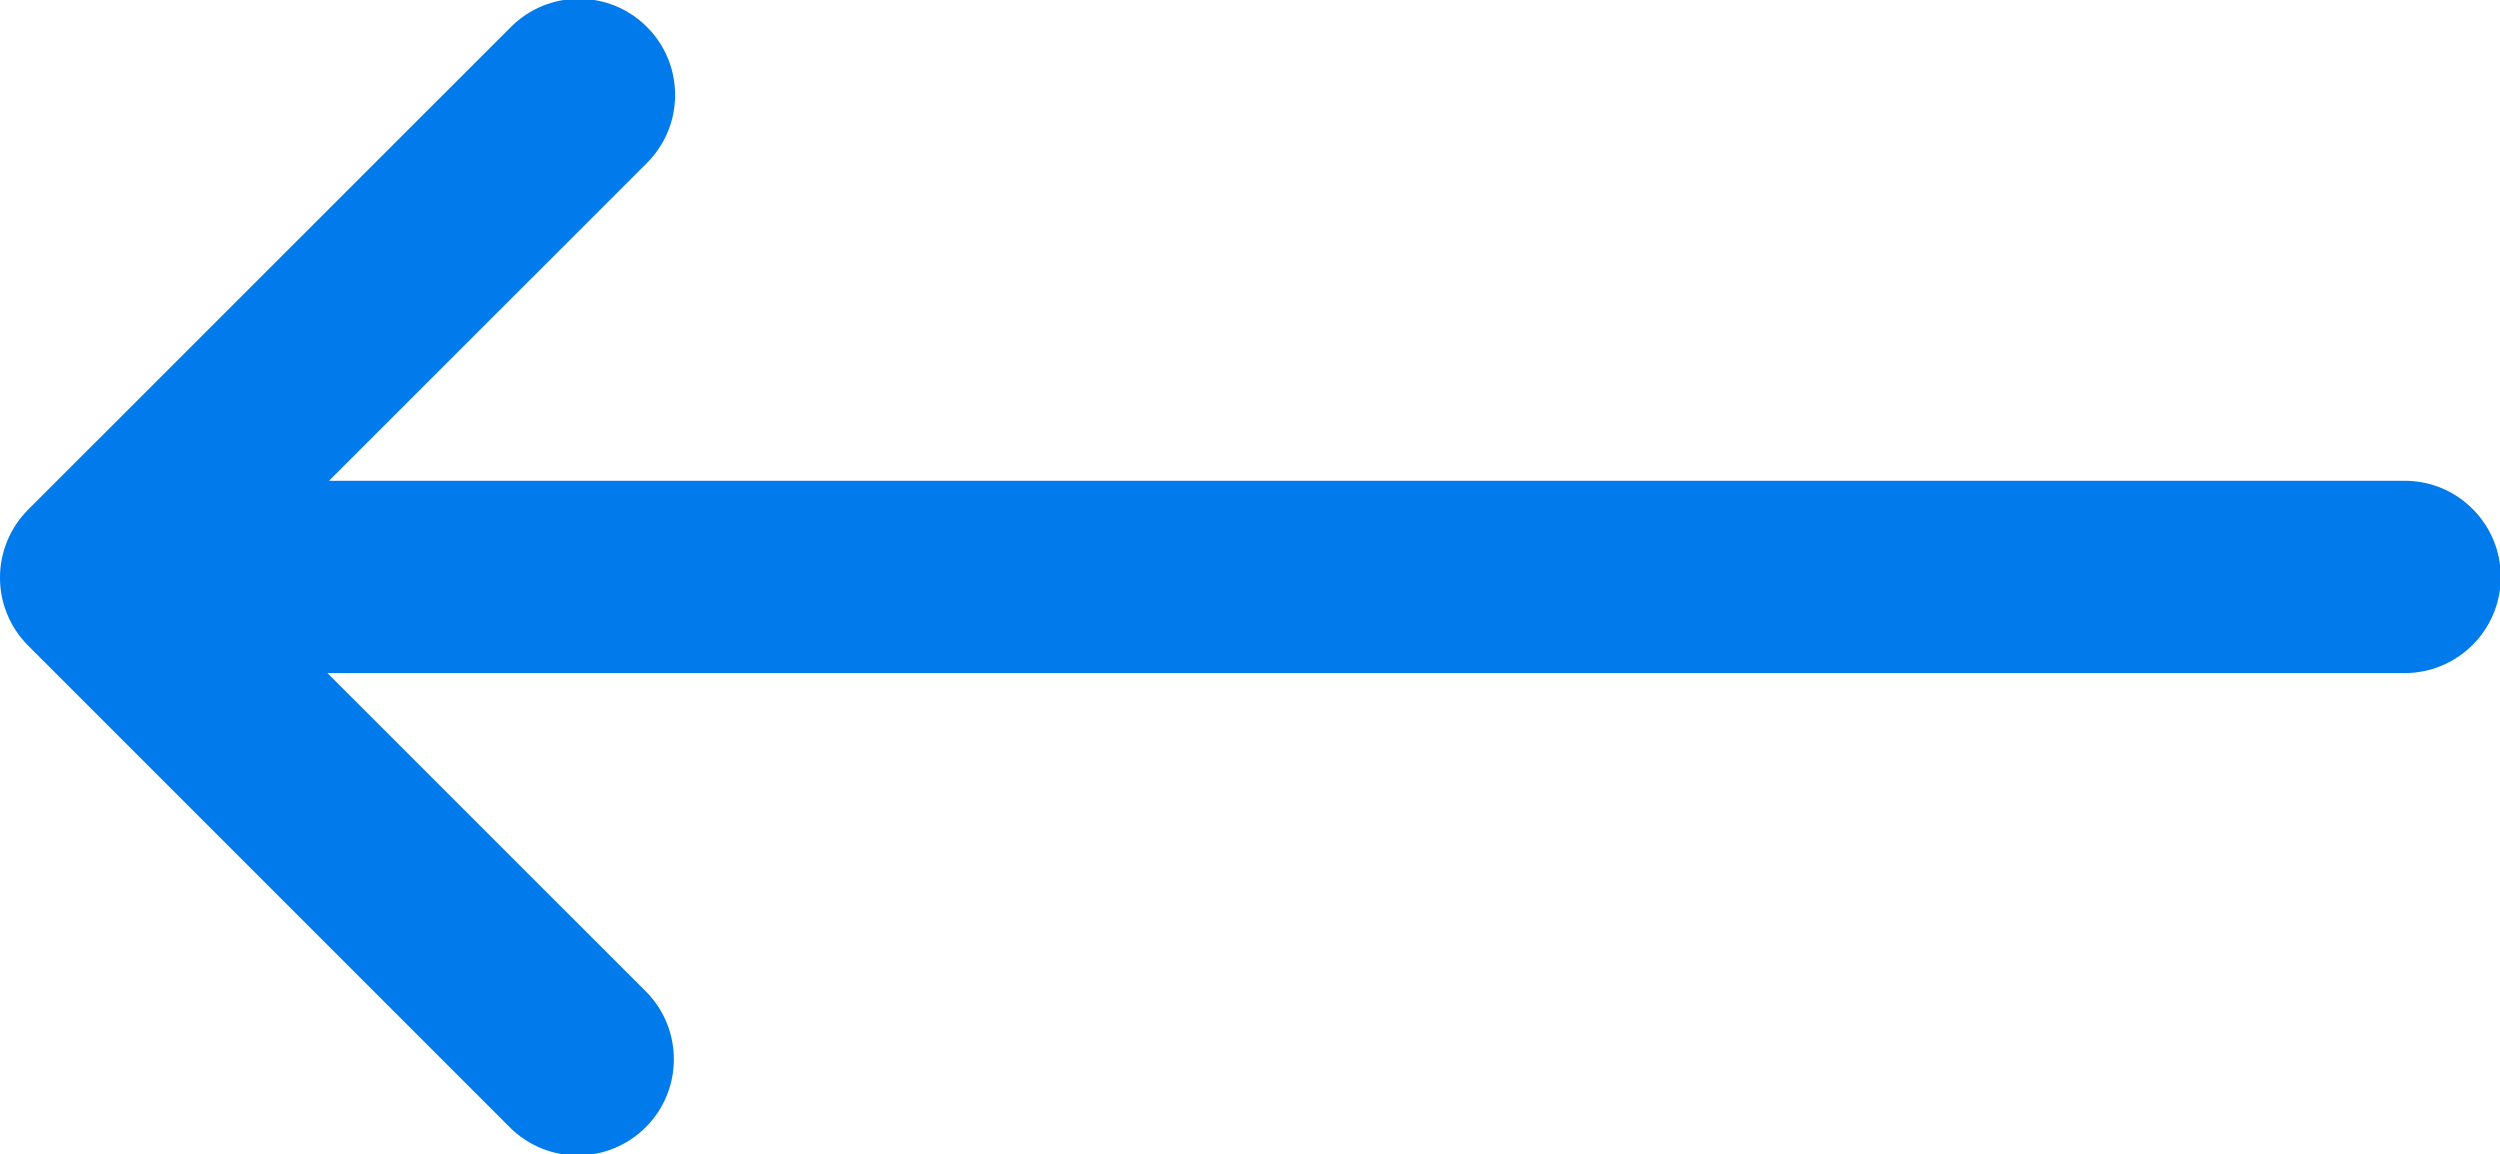
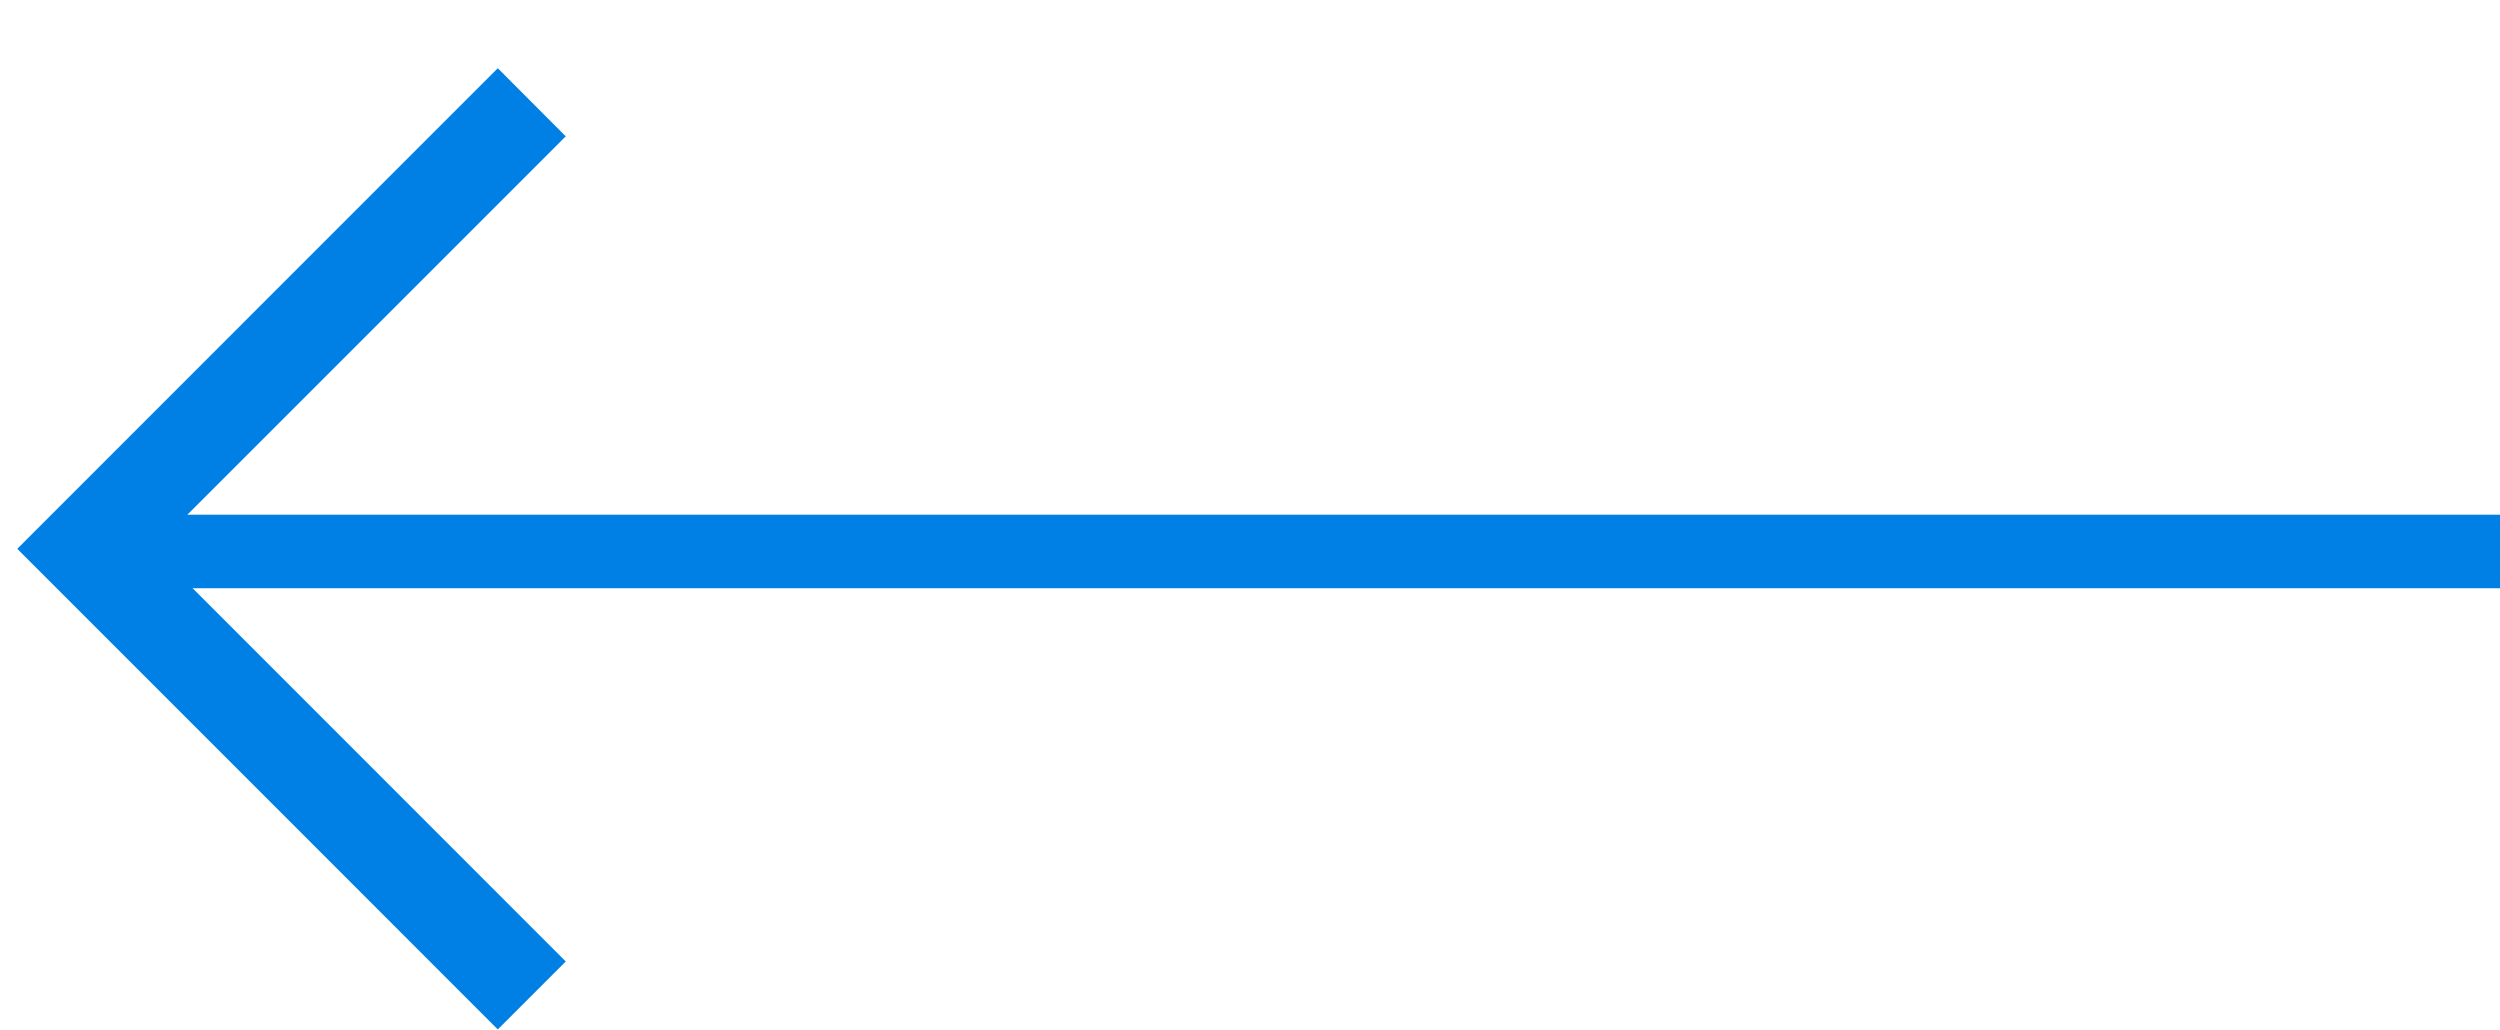
- <svg xmlns="http://www.w3.org/2000/svg" width="26" height="12" viewBox="0 0 26 12">
-   <path d="M3.405 7h21.603a1 1 0 0 0 0-2H3.422l3.306-3.305A1 1 0 0 0 5.314.28L.293 5.3a1 1 0 0 0 0 1.415l5.02 5.02a1 1 0 0 0 1.415-1.413L3.405 7z" fill="#017AEB" fill-rule="evenodd" />
+ <svg xmlns="http://www.w3.org/2000/svg" width="34" height="14" viewBox="0 0 34 14">
+   <g fill="#007FE4">
+     <path d="M34 7H2v1h32z" />
+     <path d="M7.694 13.076l-5.61-5.612 5.61-5.61L6.77.928.235 7.464 6.77 14l.924-.924z" />
+   </g>
</svg>
